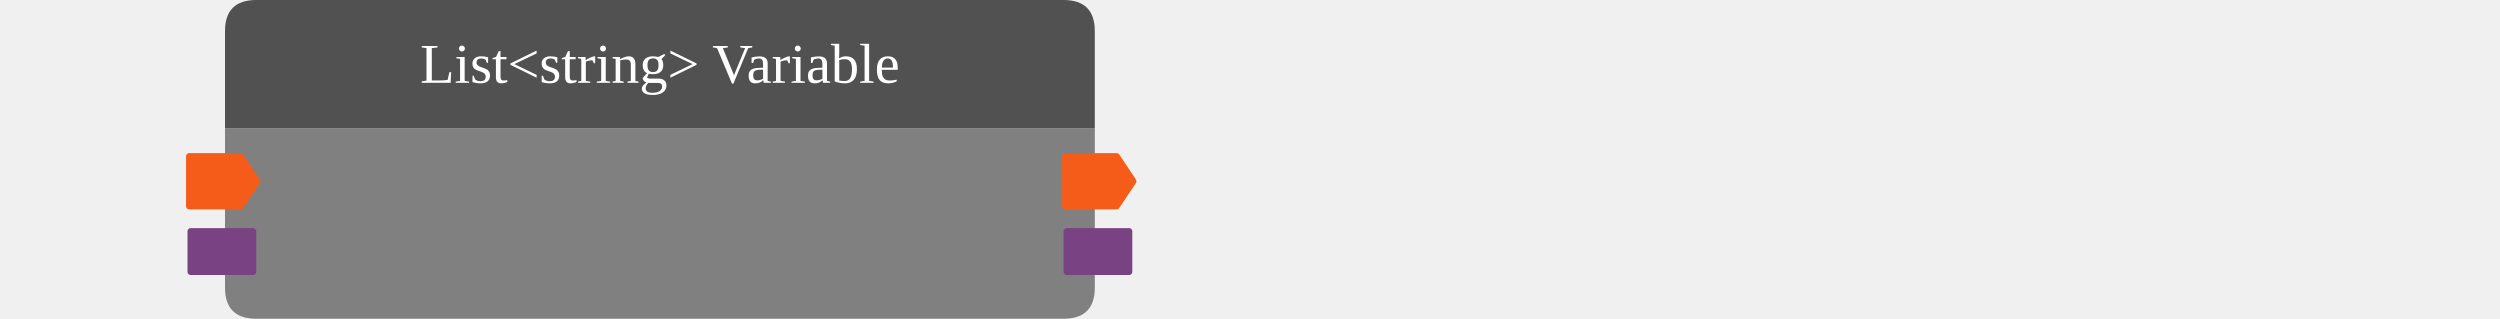
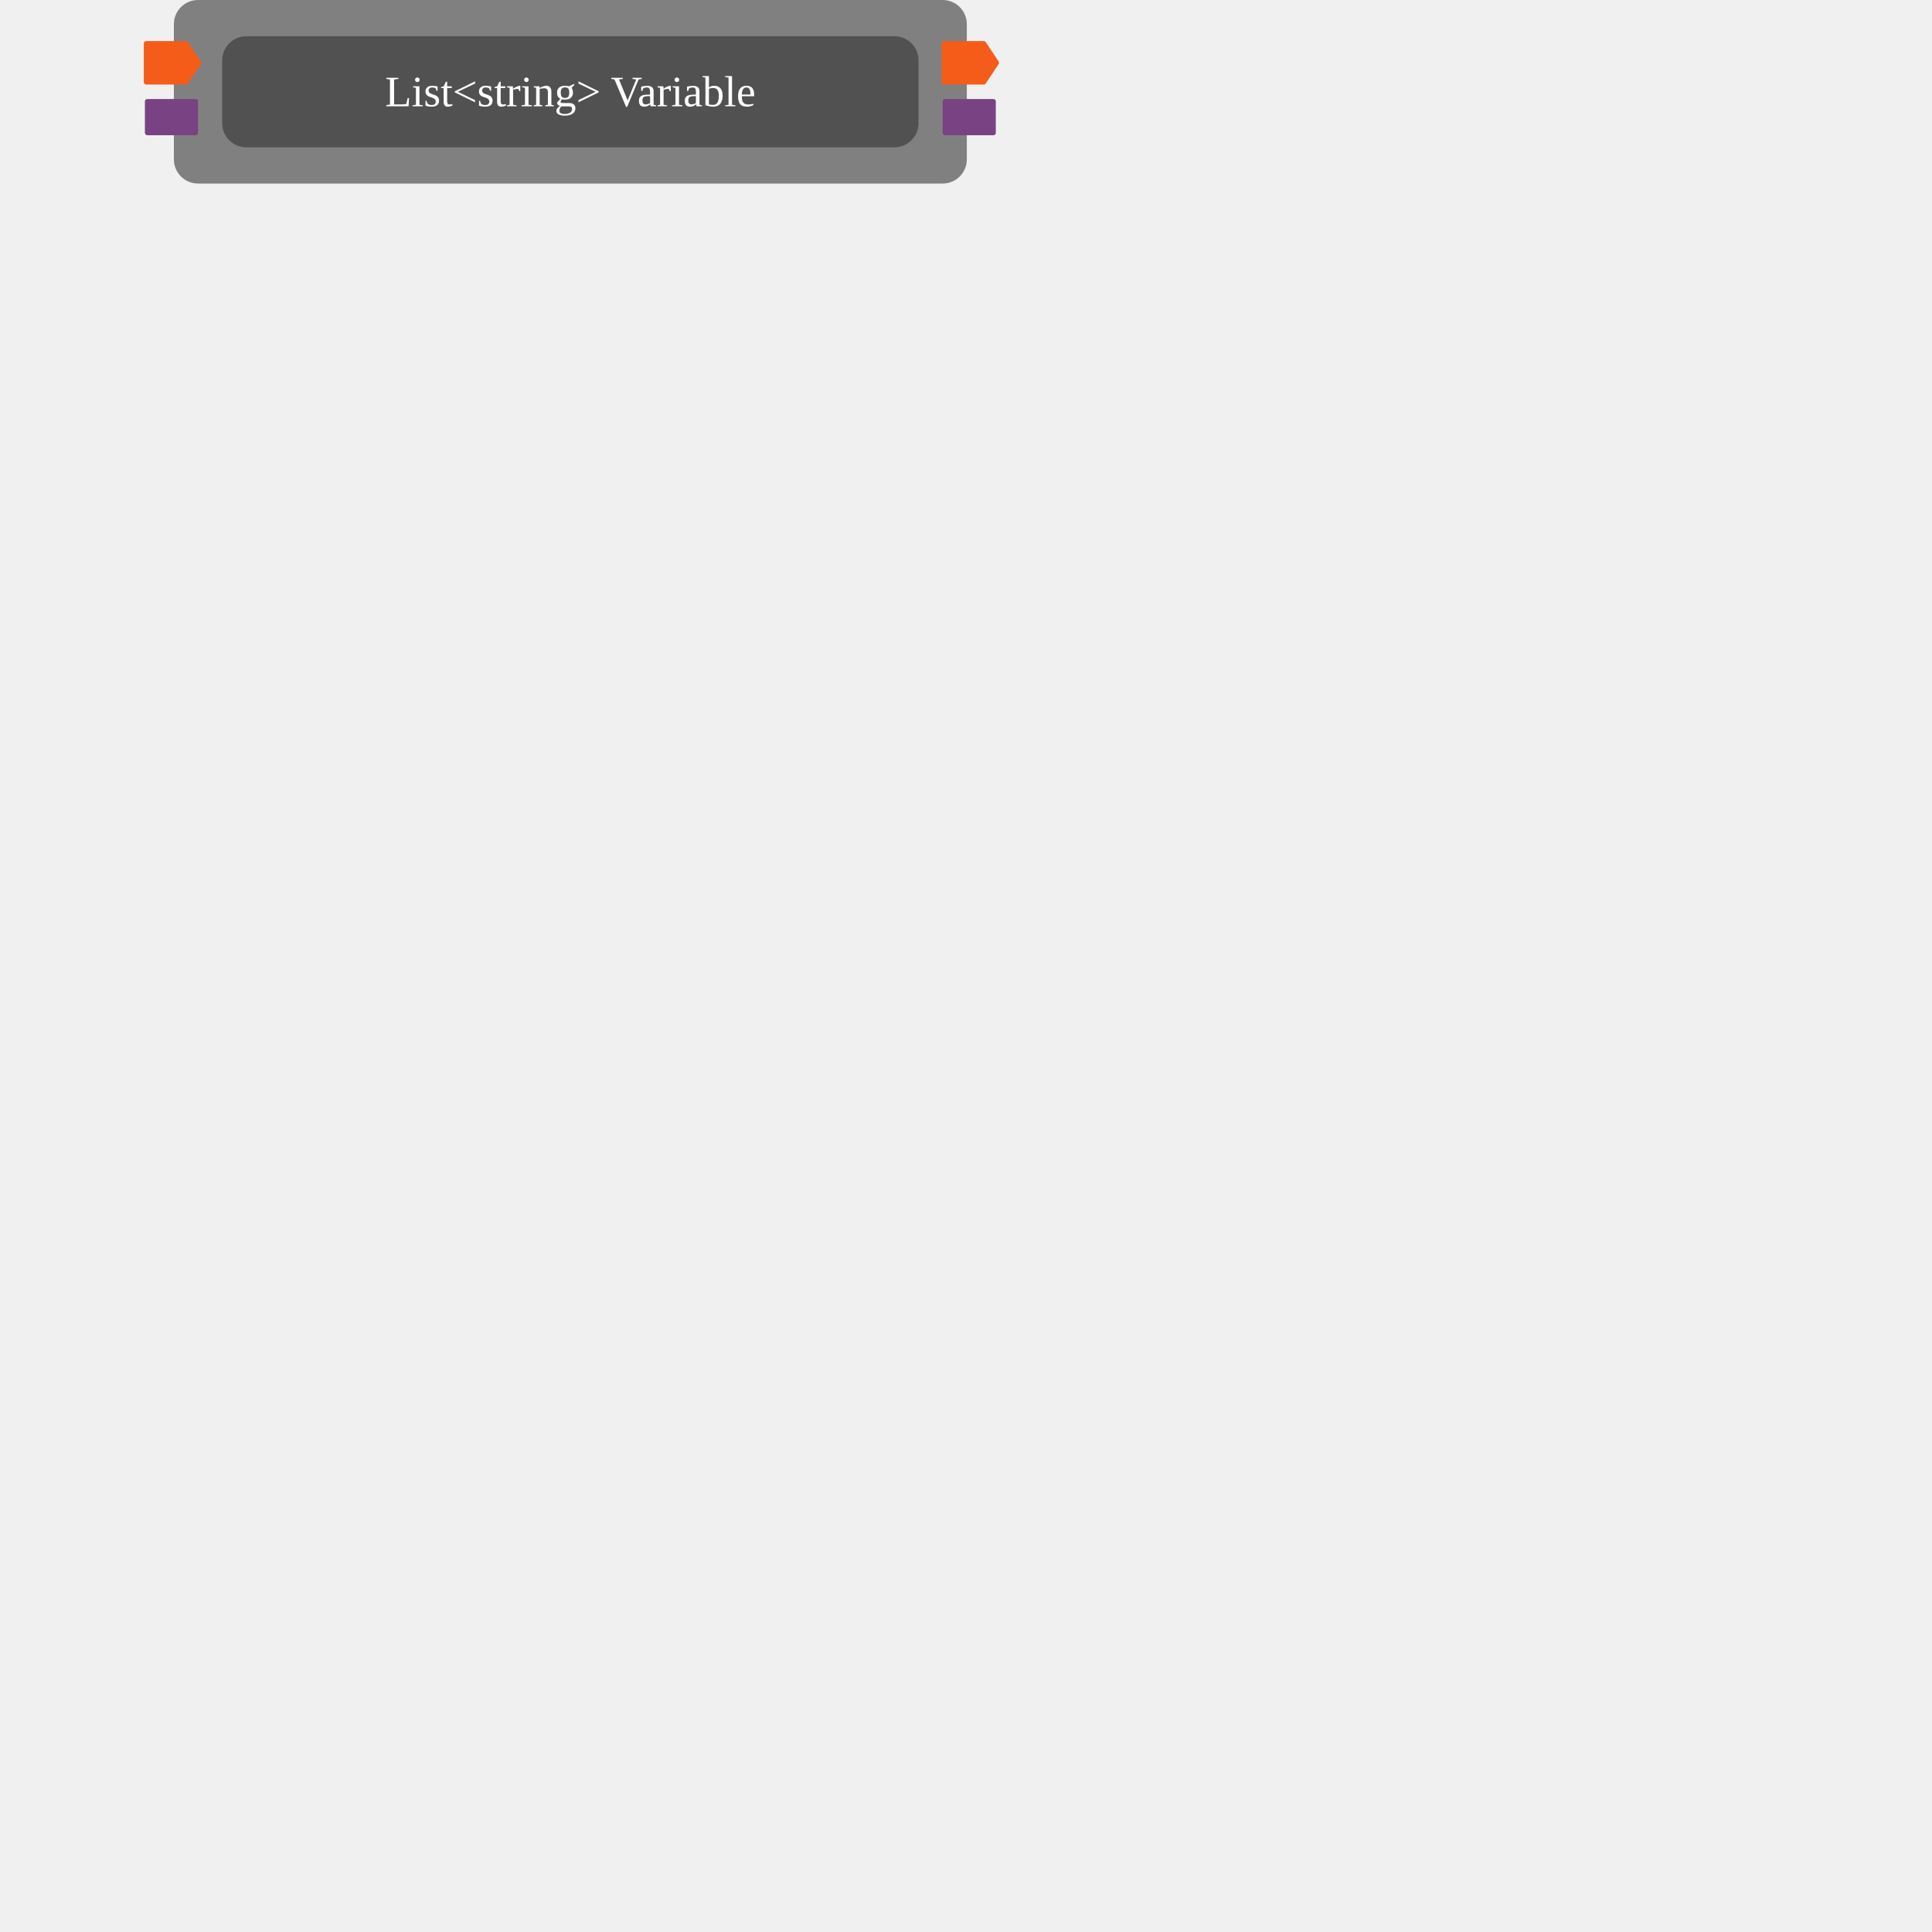
- <svg xmlns="http://www.w3.org/2000/svg" width="800" height="102" viewbox="0 0 800 102">
-   <path fill="#818081" d="M72, 41 v51 q0,10,10,10 h258.34 q10,0,10,-10 v-51 h278.34" />
-   <path d="M77,49h-16.465c-0.552,0,-1,0.448,-1,1v16c0,0.552,0.448,1,1,1h16.465c0.334,0,0.647,-0.167,0.832,-0.445l5.333,-8c0.224,-0.336,0.224,-0.774,0,-1.11l-5.333,-8c-0.185,-0.278,-0.498,-0.445,-0.832,-0.445z" fill="#F55C1A" />
-   <text x="88" y="61.5" fill="white" text-anchor="start" font-size="medium" class="uwuntu" />
-   <rect x="60" y="73" width="22" height="15" rx="1" fill="#784283" />
-   <text x="88" y="85.5" fill="white" text-anchor="start" font-size="medium" class="uwuntu" />
-   <path d="M357.34,49h-16.465c-0.552,0,-1,0.448,-1,1v16c0,0.552,0.448,1,1,1h16.465c0.334,0,0.647,-0.167,0.832,-0.445l5.333,-8c0.224,-0.336,0.224,-0.774,0,-1.11l-5.333,-8c-0.185,-0.278,-0.498,-0.445,-0.832,-0.445z" fill="#F55C1A" />
-   <text x="334.34" y="61.5" fill="white" text-anchor="end" font-size="medium" class="uwuntu" />
-   <rect x="340.34" y="73" width="22" height="15" rx="1" fill="#784283" />
-   <text x="334.34" y="85.5" fill="white" text-anchor="end" font-size="medium" class="uwuntu" />
-   <path d="M72, 41 v-31 q0,-10,10,-10 h258.34 q10,0,10,10 v31 h-278.34" fill="#525152" />
-   <text x="211.17" y="26.5" fill="white" text-anchor="middle" font-size="18px" class="uwuntu">List&lt;string&gt; Variable</text>
+ <svg xmlns="http://www.w3.org/2000/svg" width="800" height="800" viewbox="0 0 800 800">
+   <rect x="72" y="0" width="328.34" height="76" fill="#818081" rx="10" />
+   <rect x="92" y="15" width="288.34" height="46" fill="#525152" rx="10" />
+   <path d="M77,17h-16.465c-0.552,0,-1,0.448,-1,1v16c0,0.552,0.448,1,1,1h16.465c0.334,0,0.647,-0.167,0.832,-0.445l5.333,-8c0.224,-0.336,0.224,-0.774,0,-1.11l-5.333,-8c-0.185,-0.278,-0.498,-0.445,-0.832,-0.445z" fill="#F55C1A" />
+   <text x="88" y="29.5" fill="white" text-anchor="start" font-size="medium" class="uwuntu" />
+   <rect x="60" y="41" width="22" height="15" rx="1" fill="#784283" />
+   <text x="88" y="53.5" fill="white" text-anchor="start" font-size="medium" class="uwuntu" />
+   <path d="M407.34,17h-16.465c-0.552,0,-1,0.448,-1,1v16c0,0.552,0.448,1,1,1h16.465c0.334,0,0.647,-0.167,0.832,-0.445l5.333,-8c0.224,-0.336,0.224,-0.774,0,-1.11l-5.333,-8c-0.185,-0.278,-0.498,-0.445,-0.832,-0.445z" fill="#F55C1A" />
+   <text x="384.34" y="29.5" fill="white" text-anchor="end" font-size="medium" class="uwuntu" />
+   <rect x="390.34" y="41" width="22" height="15" rx="1" fill="#784283" />
+   <text x="384.34" y="53.5" fill="white" text-anchor="end" font-size="medium" class="uwuntu" />
+   <text x="236.17" y="44" fill="white" text-anchor="middle" font-size="18px" class="uwuntu">List&lt;string&gt; Variable</text>
</svg>
